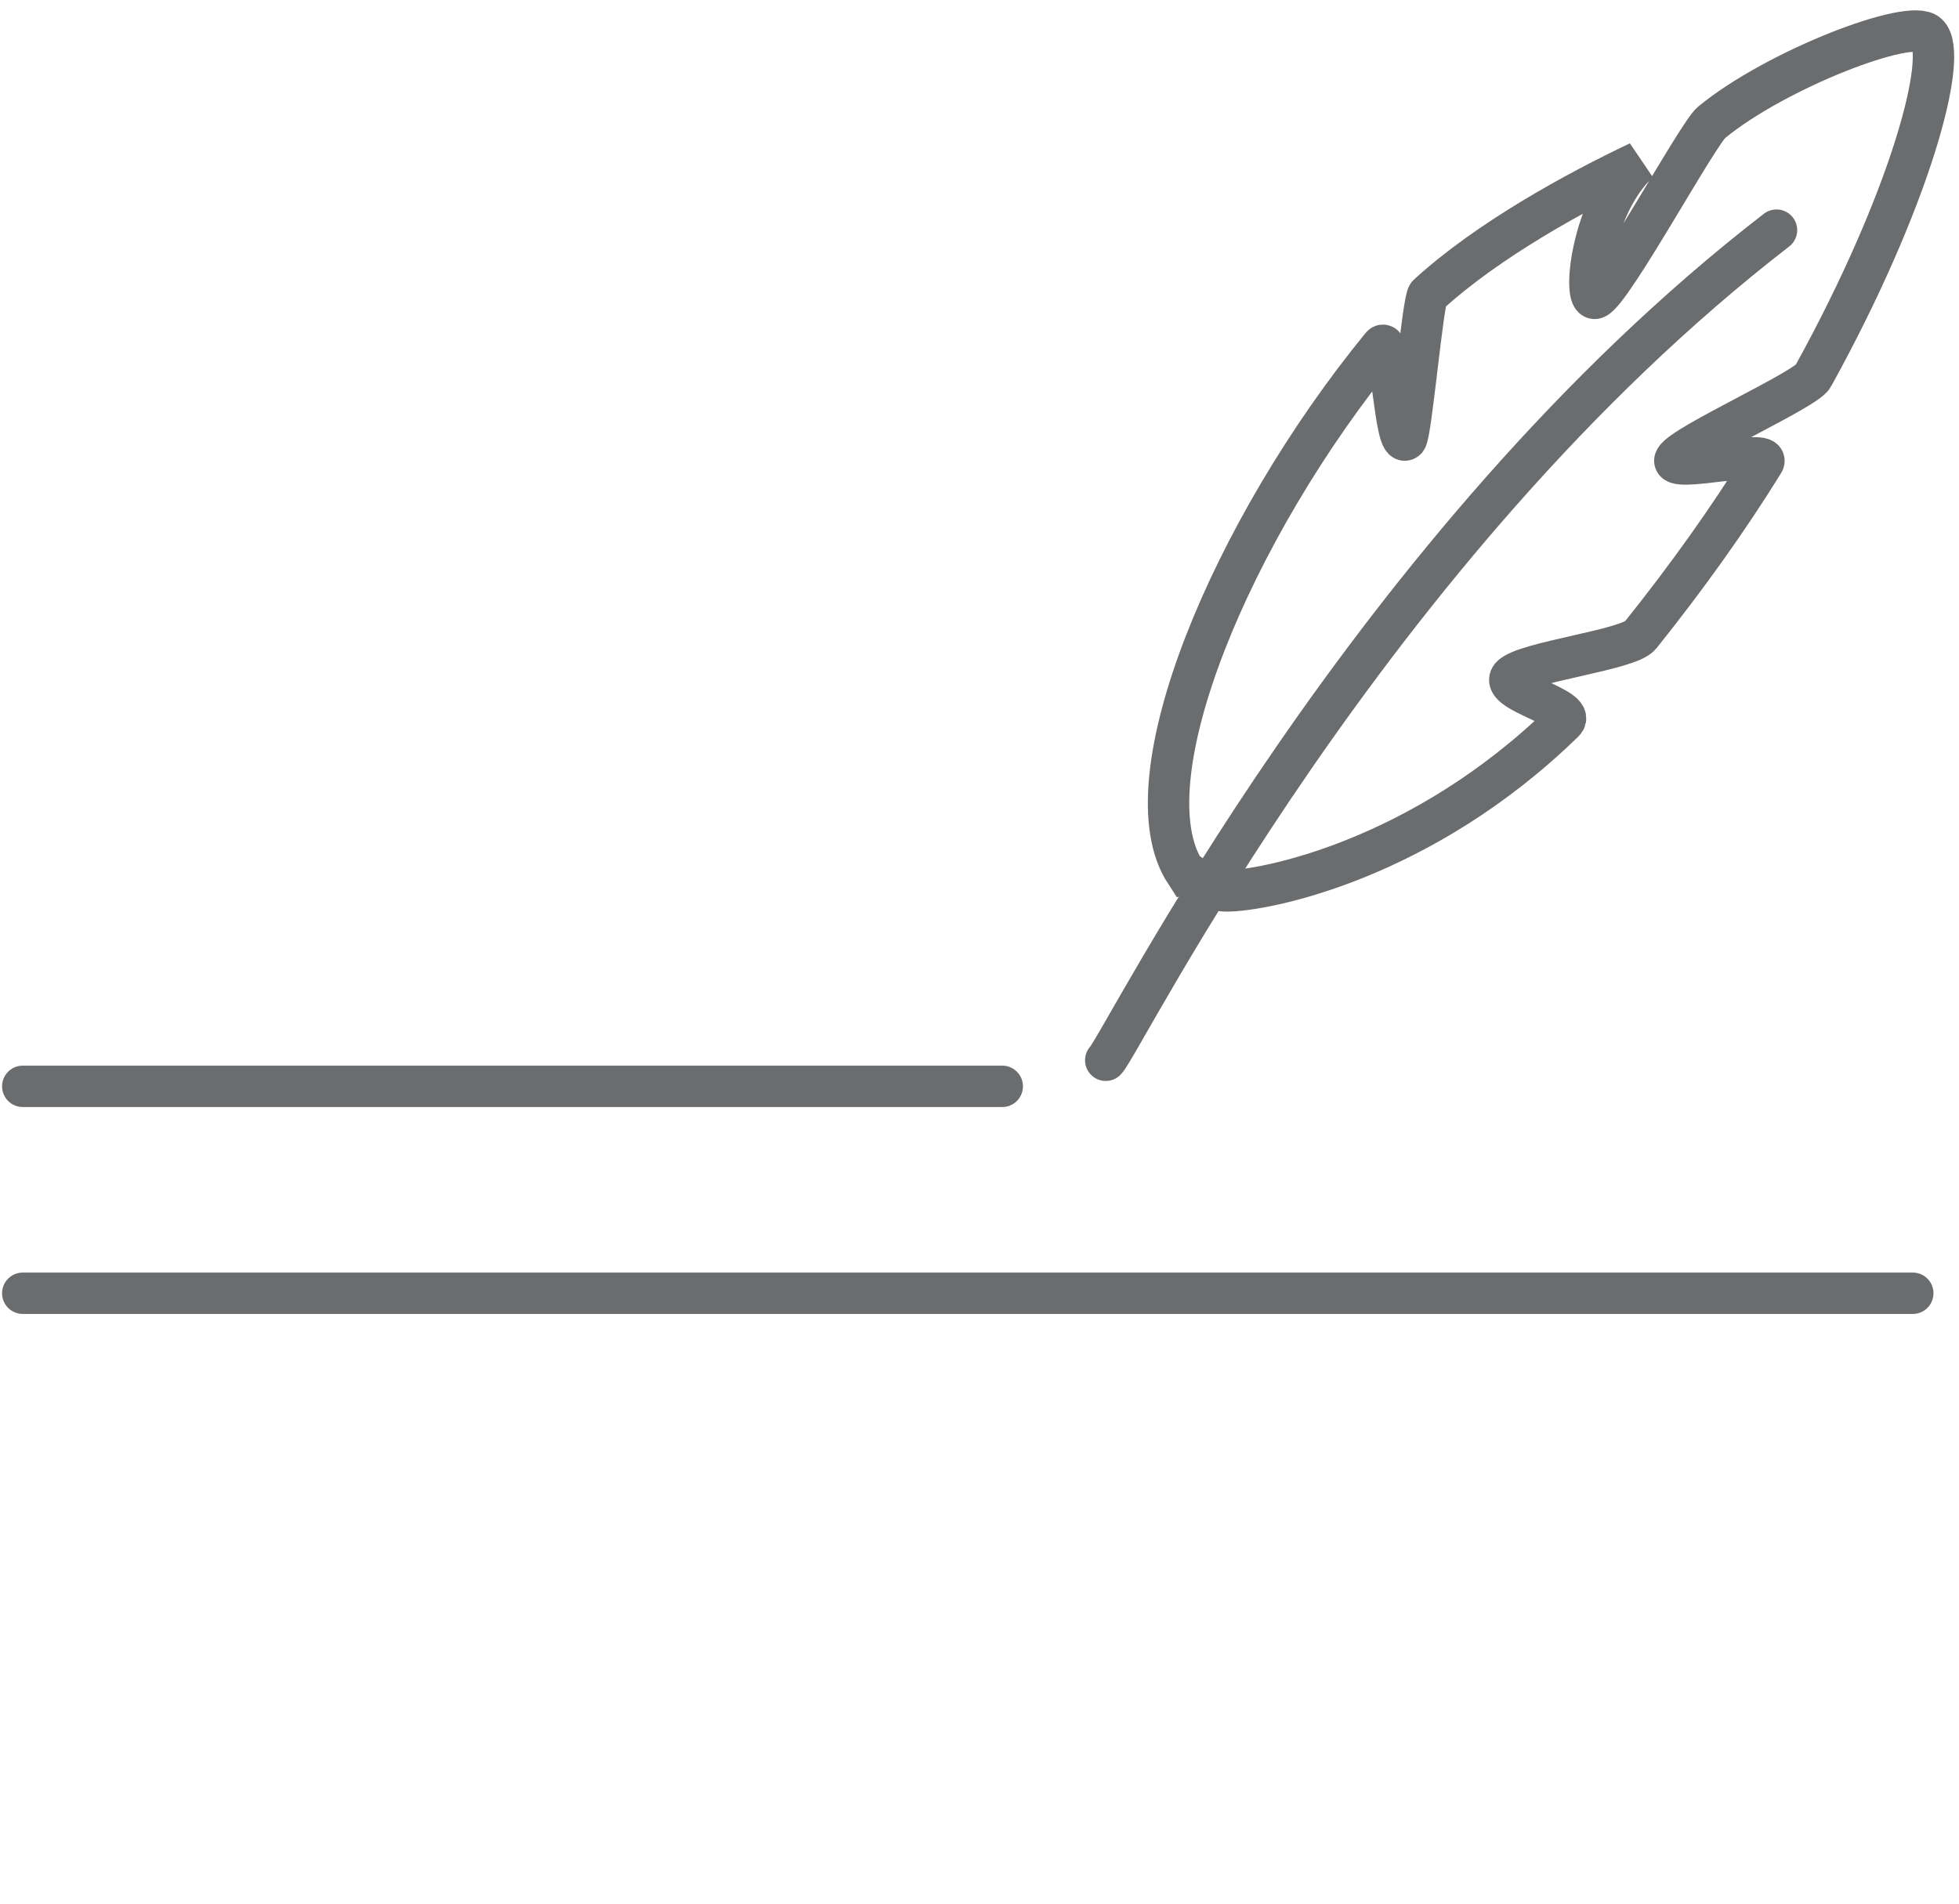
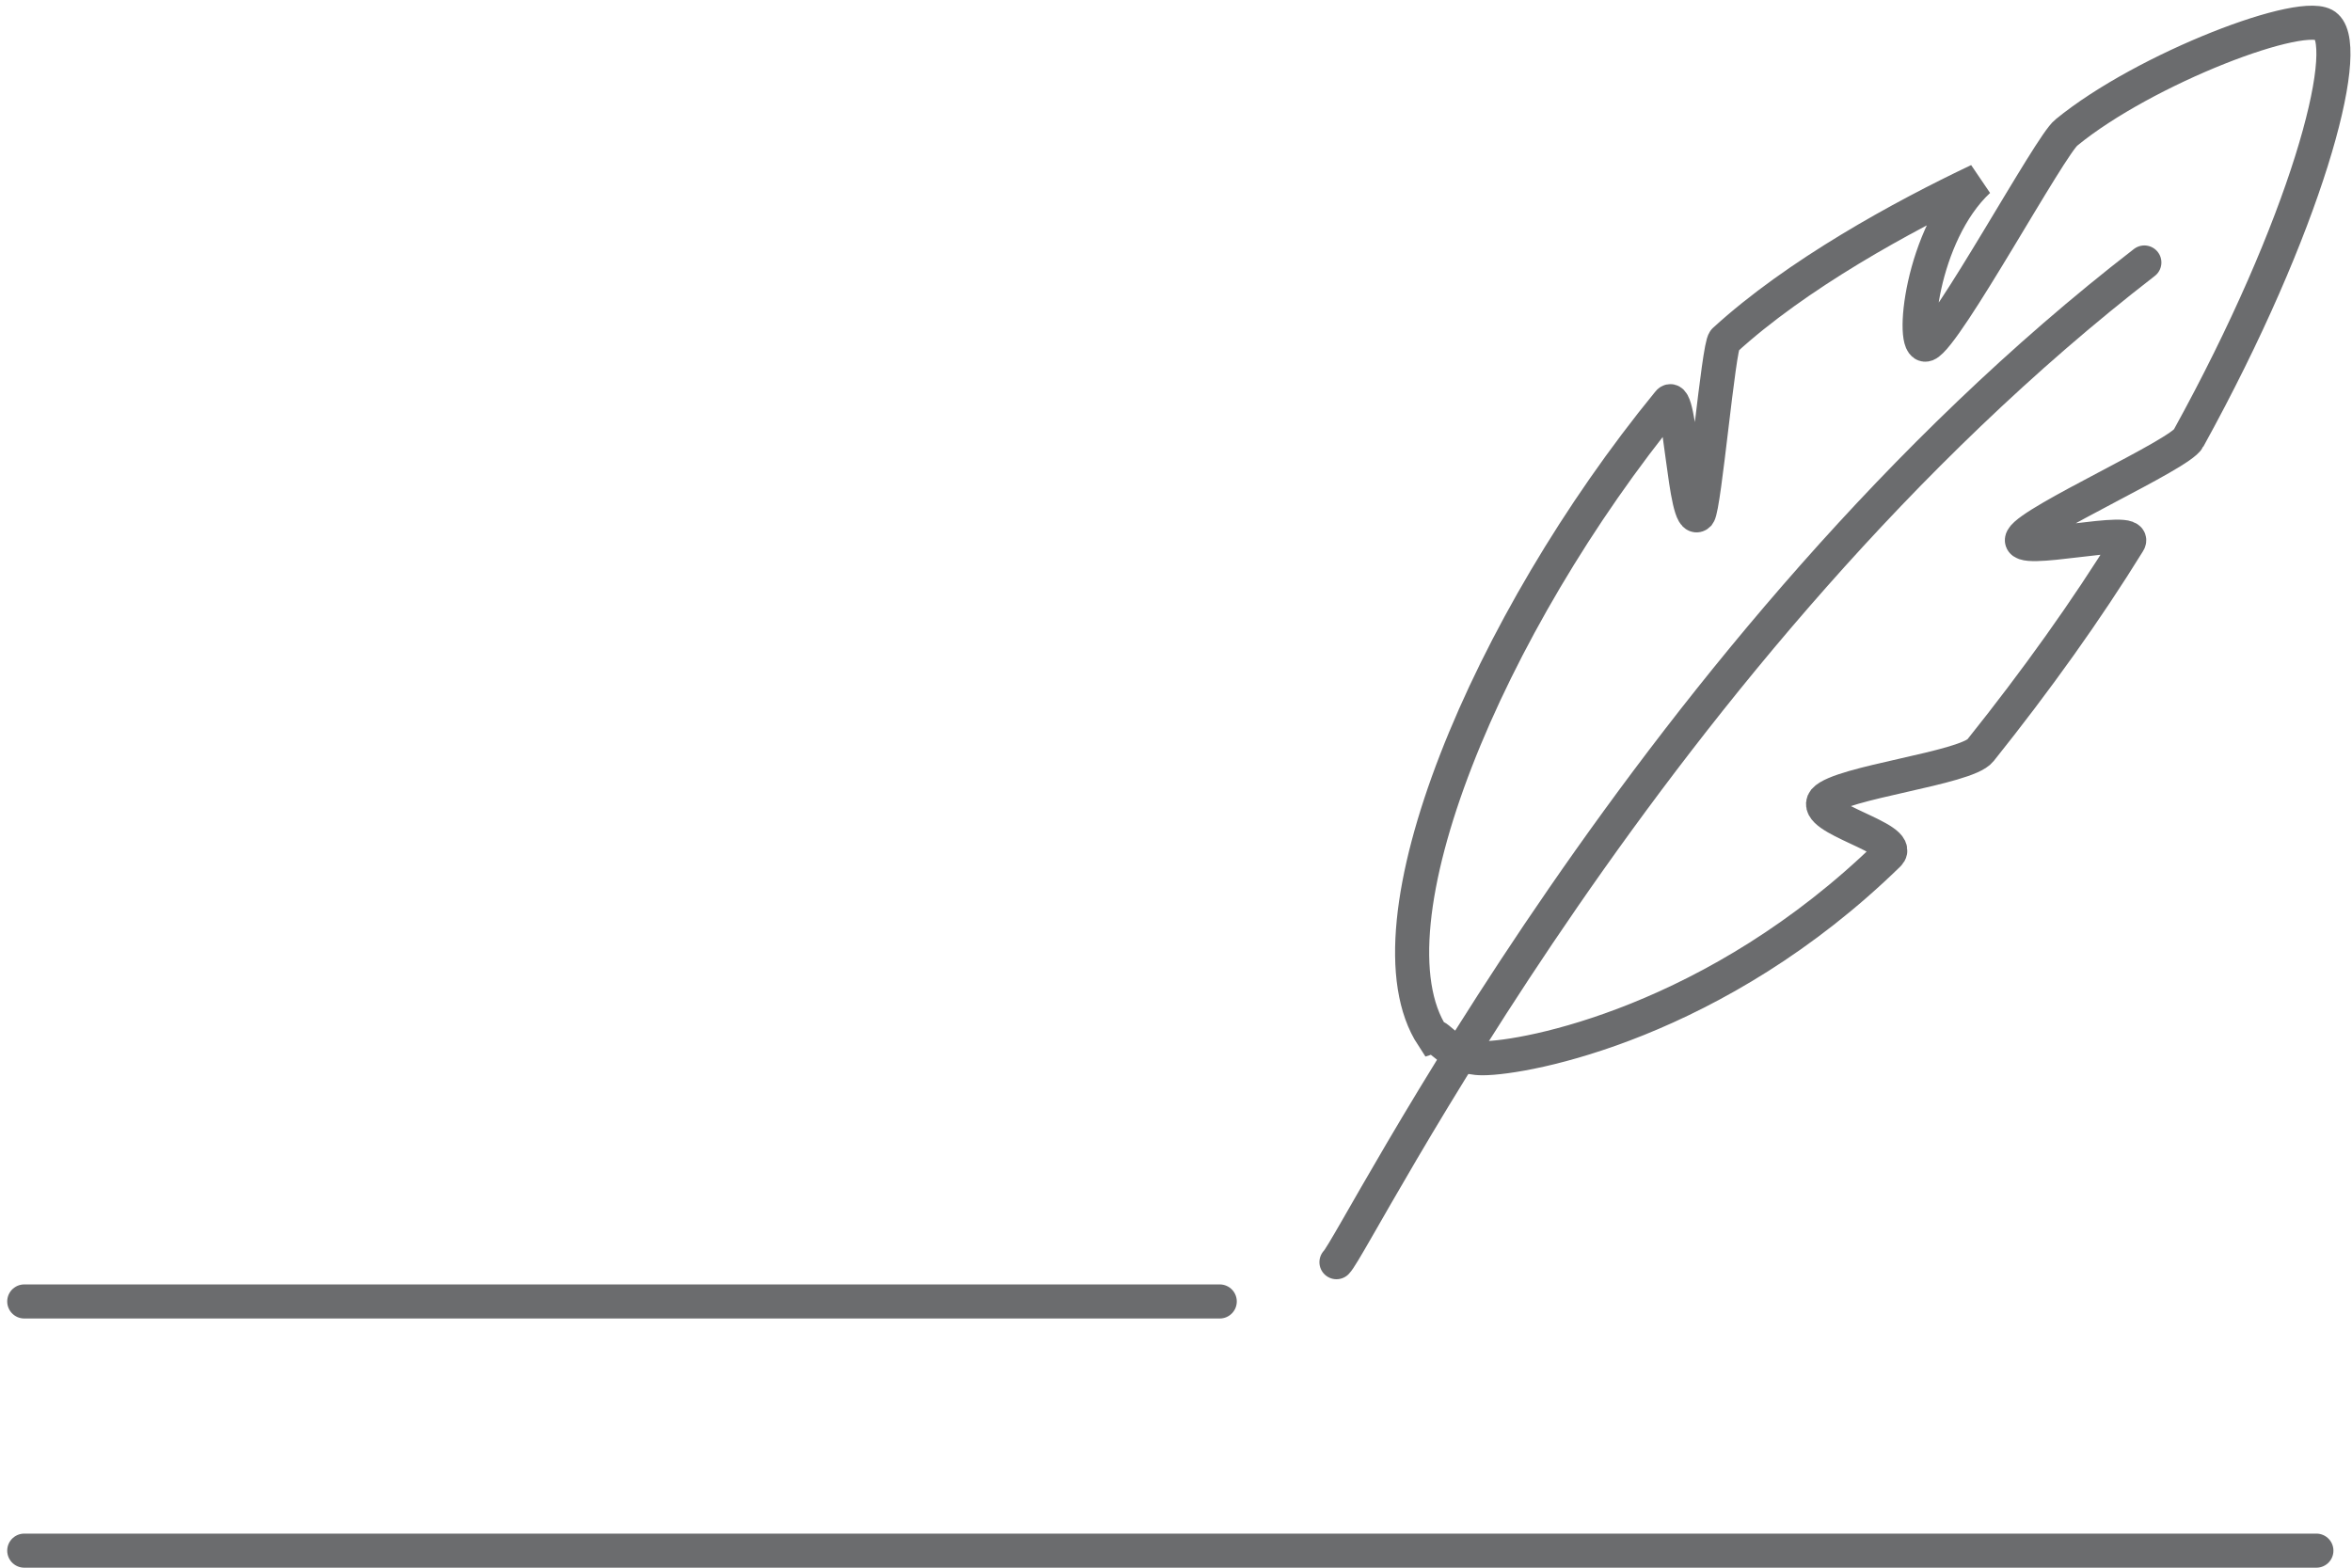
- <svg xmlns="http://www.w3.org/2000/svg" width="142" height="138" viewBox="0 0 142 138" fill="none">
-   <path fill-rule="evenodd" clip-rule="evenodd" d="M88.94 64.583C91.587 64.583 103.021 62.417 113.371 52.307C114.334 51.344 108.677 50.141 109.52 49.057C110.482 47.974 118.064 47.132 118.907 46.048C122.277 41.836 125.285 37.624 127.813 33.532C128.535 32.448 120.832 34.374 121.434 33.291C122.036 32.208 130.942 28.236 131.423 27.273C138.524 14.395 141.292 3.924 139.727 2.48C138.524 1.276 128.776 5.007 124.082 8.859C123.119 9.581 116.861 21.135 115.657 21.616C114.695 21.977 115.296 14.997 118.786 11.747C114.213 13.914 107.835 17.404 103.502 21.376C103.141 21.737 102.299 31.365 101.937 31.846C101.095 32.689 100.854 24.144 100.132 25.107C89.301 38.346 81.598 56.64 85.931 63.259C86.292 63.139 87.014 64.583 88.94 64.583Z" stroke="#6B6C6E" stroke-width="3" />
-   <path d="M80.15 76.86C81.354 75.657 99.166 39.55 128.772 16.683" stroke="#6B6C6E" stroke-width="3" stroke-linecap="round" />
-   <line x1="1.65" y1="93.75" x2="138.65" y2="93.75" stroke="#6B6C6E" stroke-width="3" stroke-linecap="round" />
-   <line x1="1.65" y1="78.75" x2="72.65" y2="78.75" stroke="#6B6C6E" stroke-width="3" stroke-linecap="round" />
+ <svg xmlns="http://www.w3.org/2000/svg" width="207" height="138" viewBox="0 0 207 138" fill="none">
+   <path fill-rule="evenodd" clip-rule="evenodd" d="M130.477 93.154C134.348 93.154 151.068 89.986 166.204 75.201C167.612 73.793 159.34 72.034 160.572 70.449C161.98 68.865 173.068 67.633 174.3 66.049C179.227 59.889 183.627 53.729 187.323 47.745C188.379 46.161 177.116 48.977 177.996 47.393C178.875 45.809 191.899 40.001 192.603 38.593C202.987 19.76 207.035 4.448 204.747 2.336C202.987 0.576 188.731 6.032 181.867 11.664C180.459 12.72 171.308 29.617 169.548 30.321C168.14 30.849 169.02 20.64 174.124 15.888C167.436 19.056 158.108 24.16 151.772 29.969C151.244 30.497 150.012 44.577 149.484 45.281C148.252 46.513 147.9 34.017 146.844 35.425C131.005 54.785 119.741 81.538 126.077 91.218C126.605 91.042 127.661 93.154 130.477 93.154Z" stroke="#6B6C6E" stroke-width="3" />
+   <path d="M117.623 111.108C119.383 109.348 145.43 56.546 188.725 23.106" stroke="#6B6C6E" stroke-width="3" stroke-linecap="round" />
+   <line x1="2.135" y1="136.5" x2="203.866" y2="136.5" stroke="#6B6C6E" stroke-width="3" stroke-linecap="round" />
+   <line x1="2.135" y1="114.564" x2="107.35" y2="114.564" stroke="#6B6C6E" stroke-width="3" stroke-linecap="round" />
</svg>
